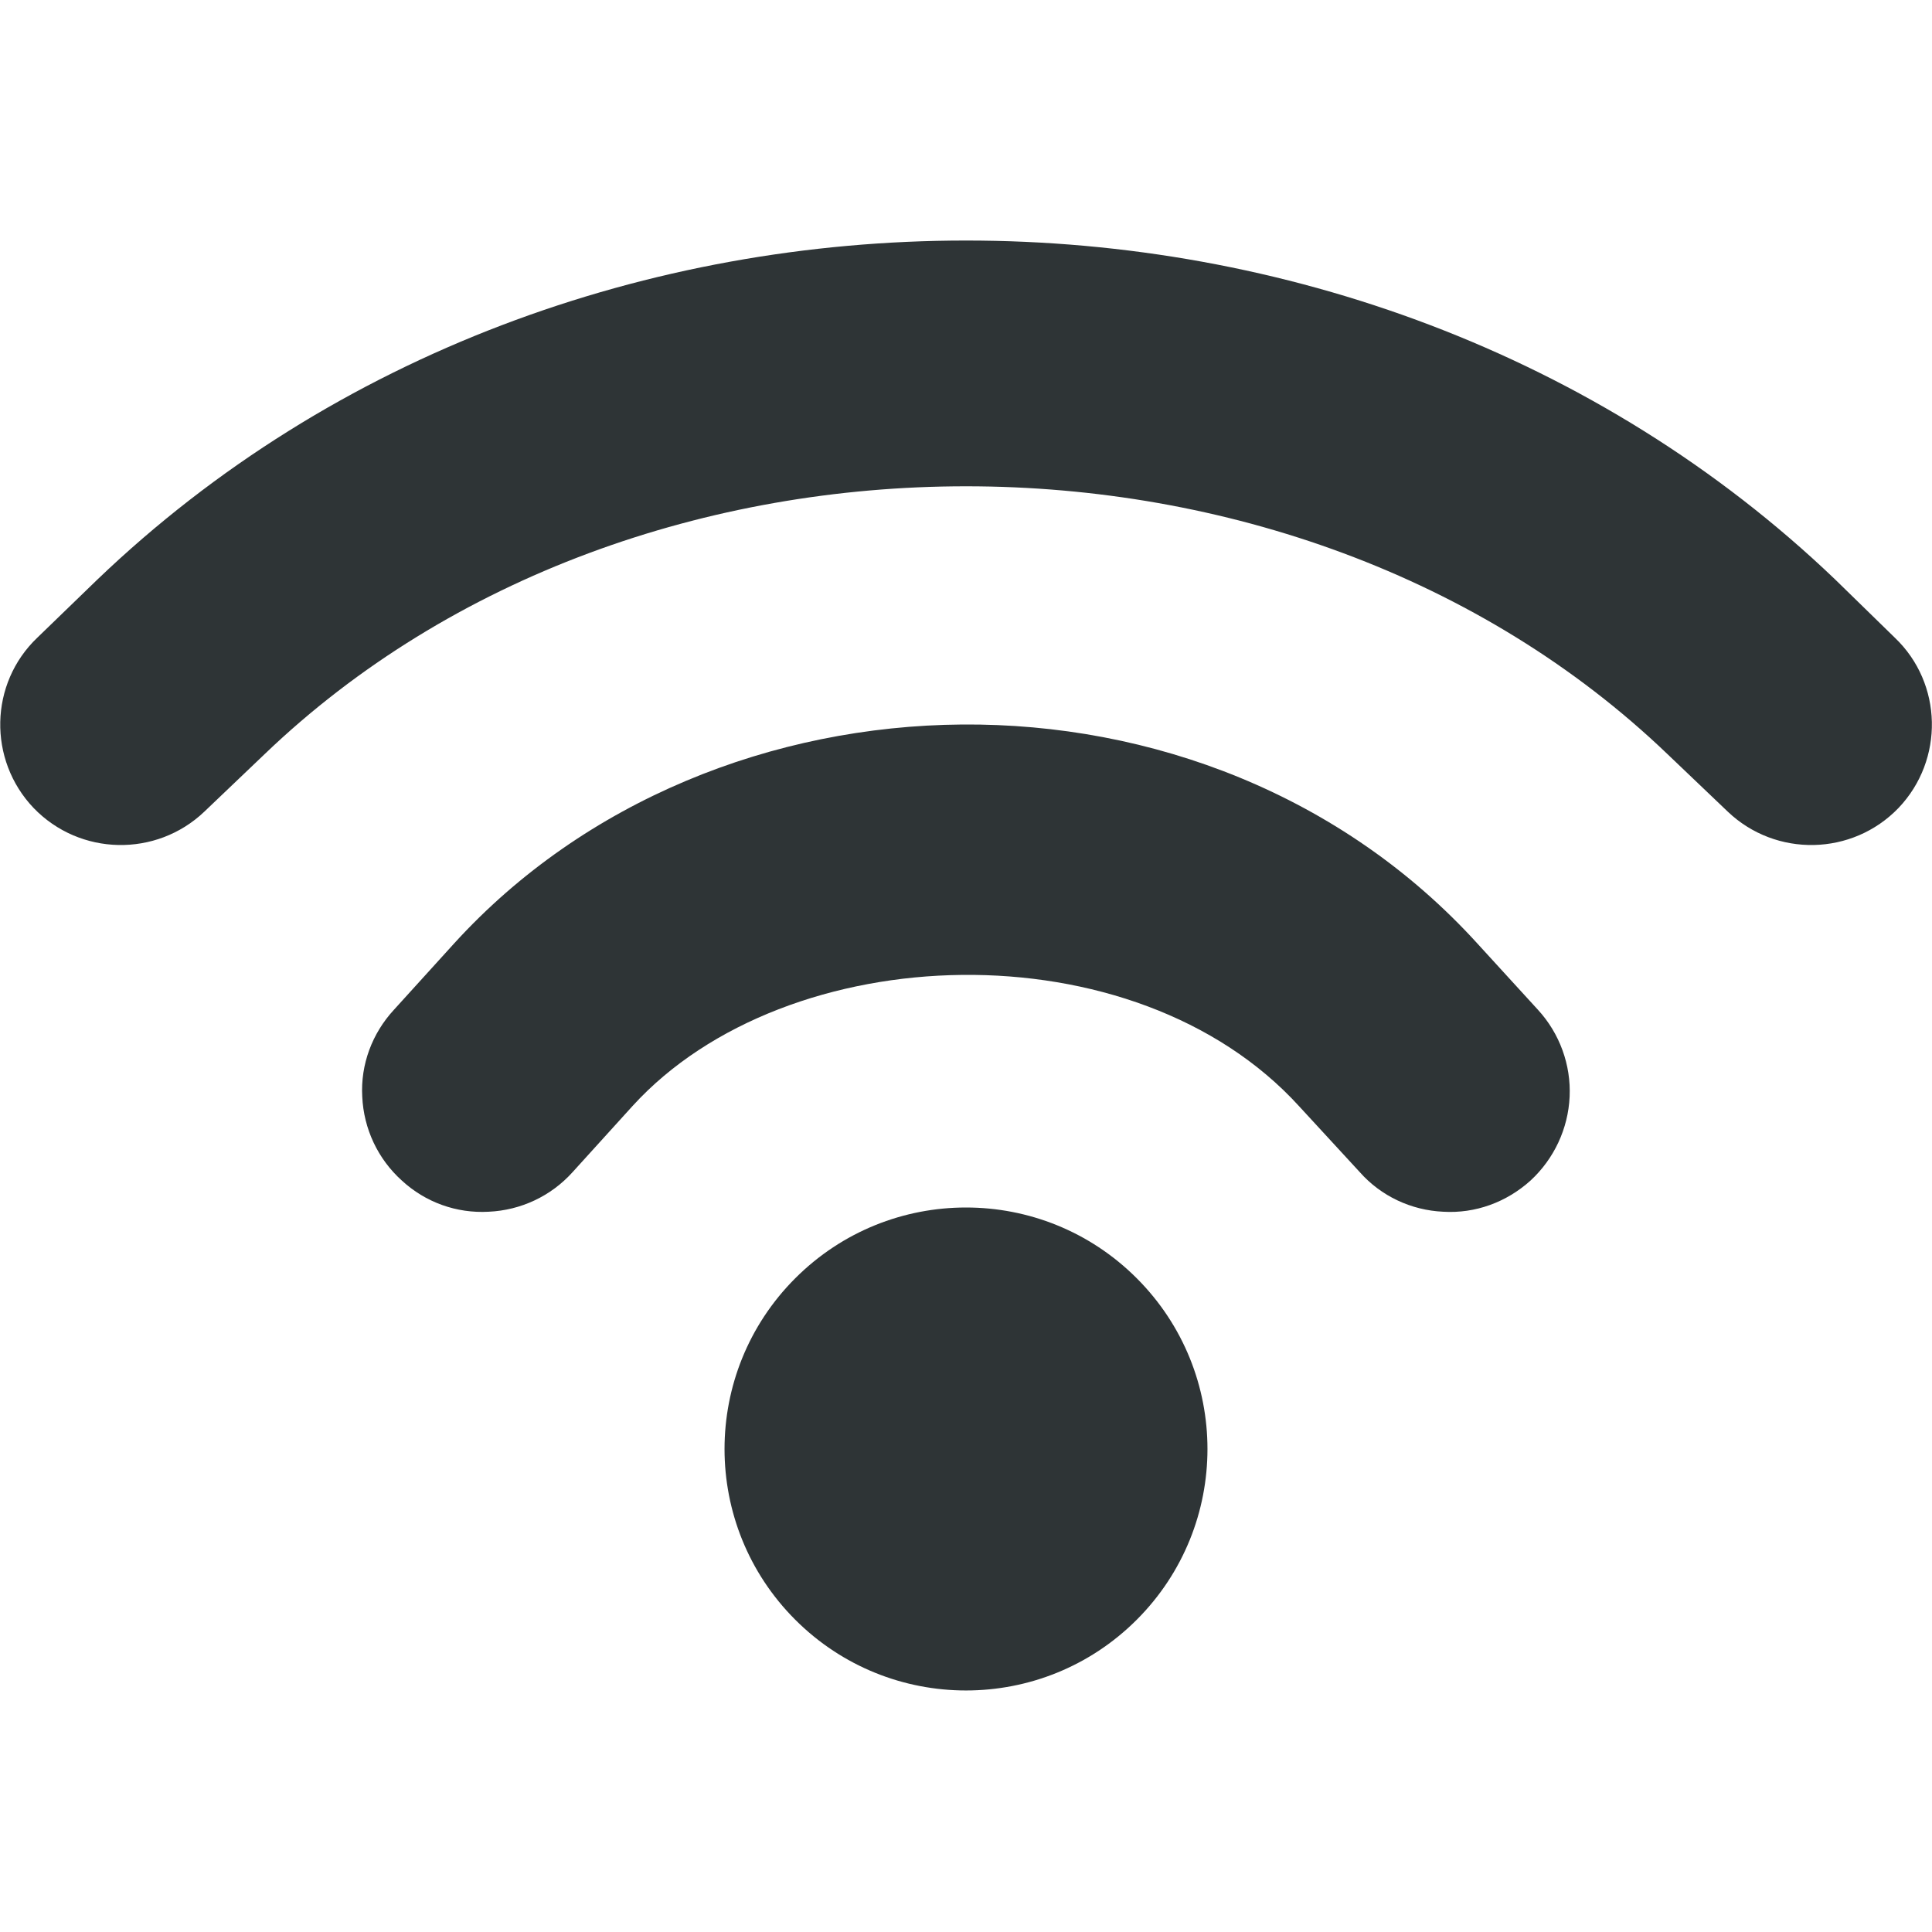
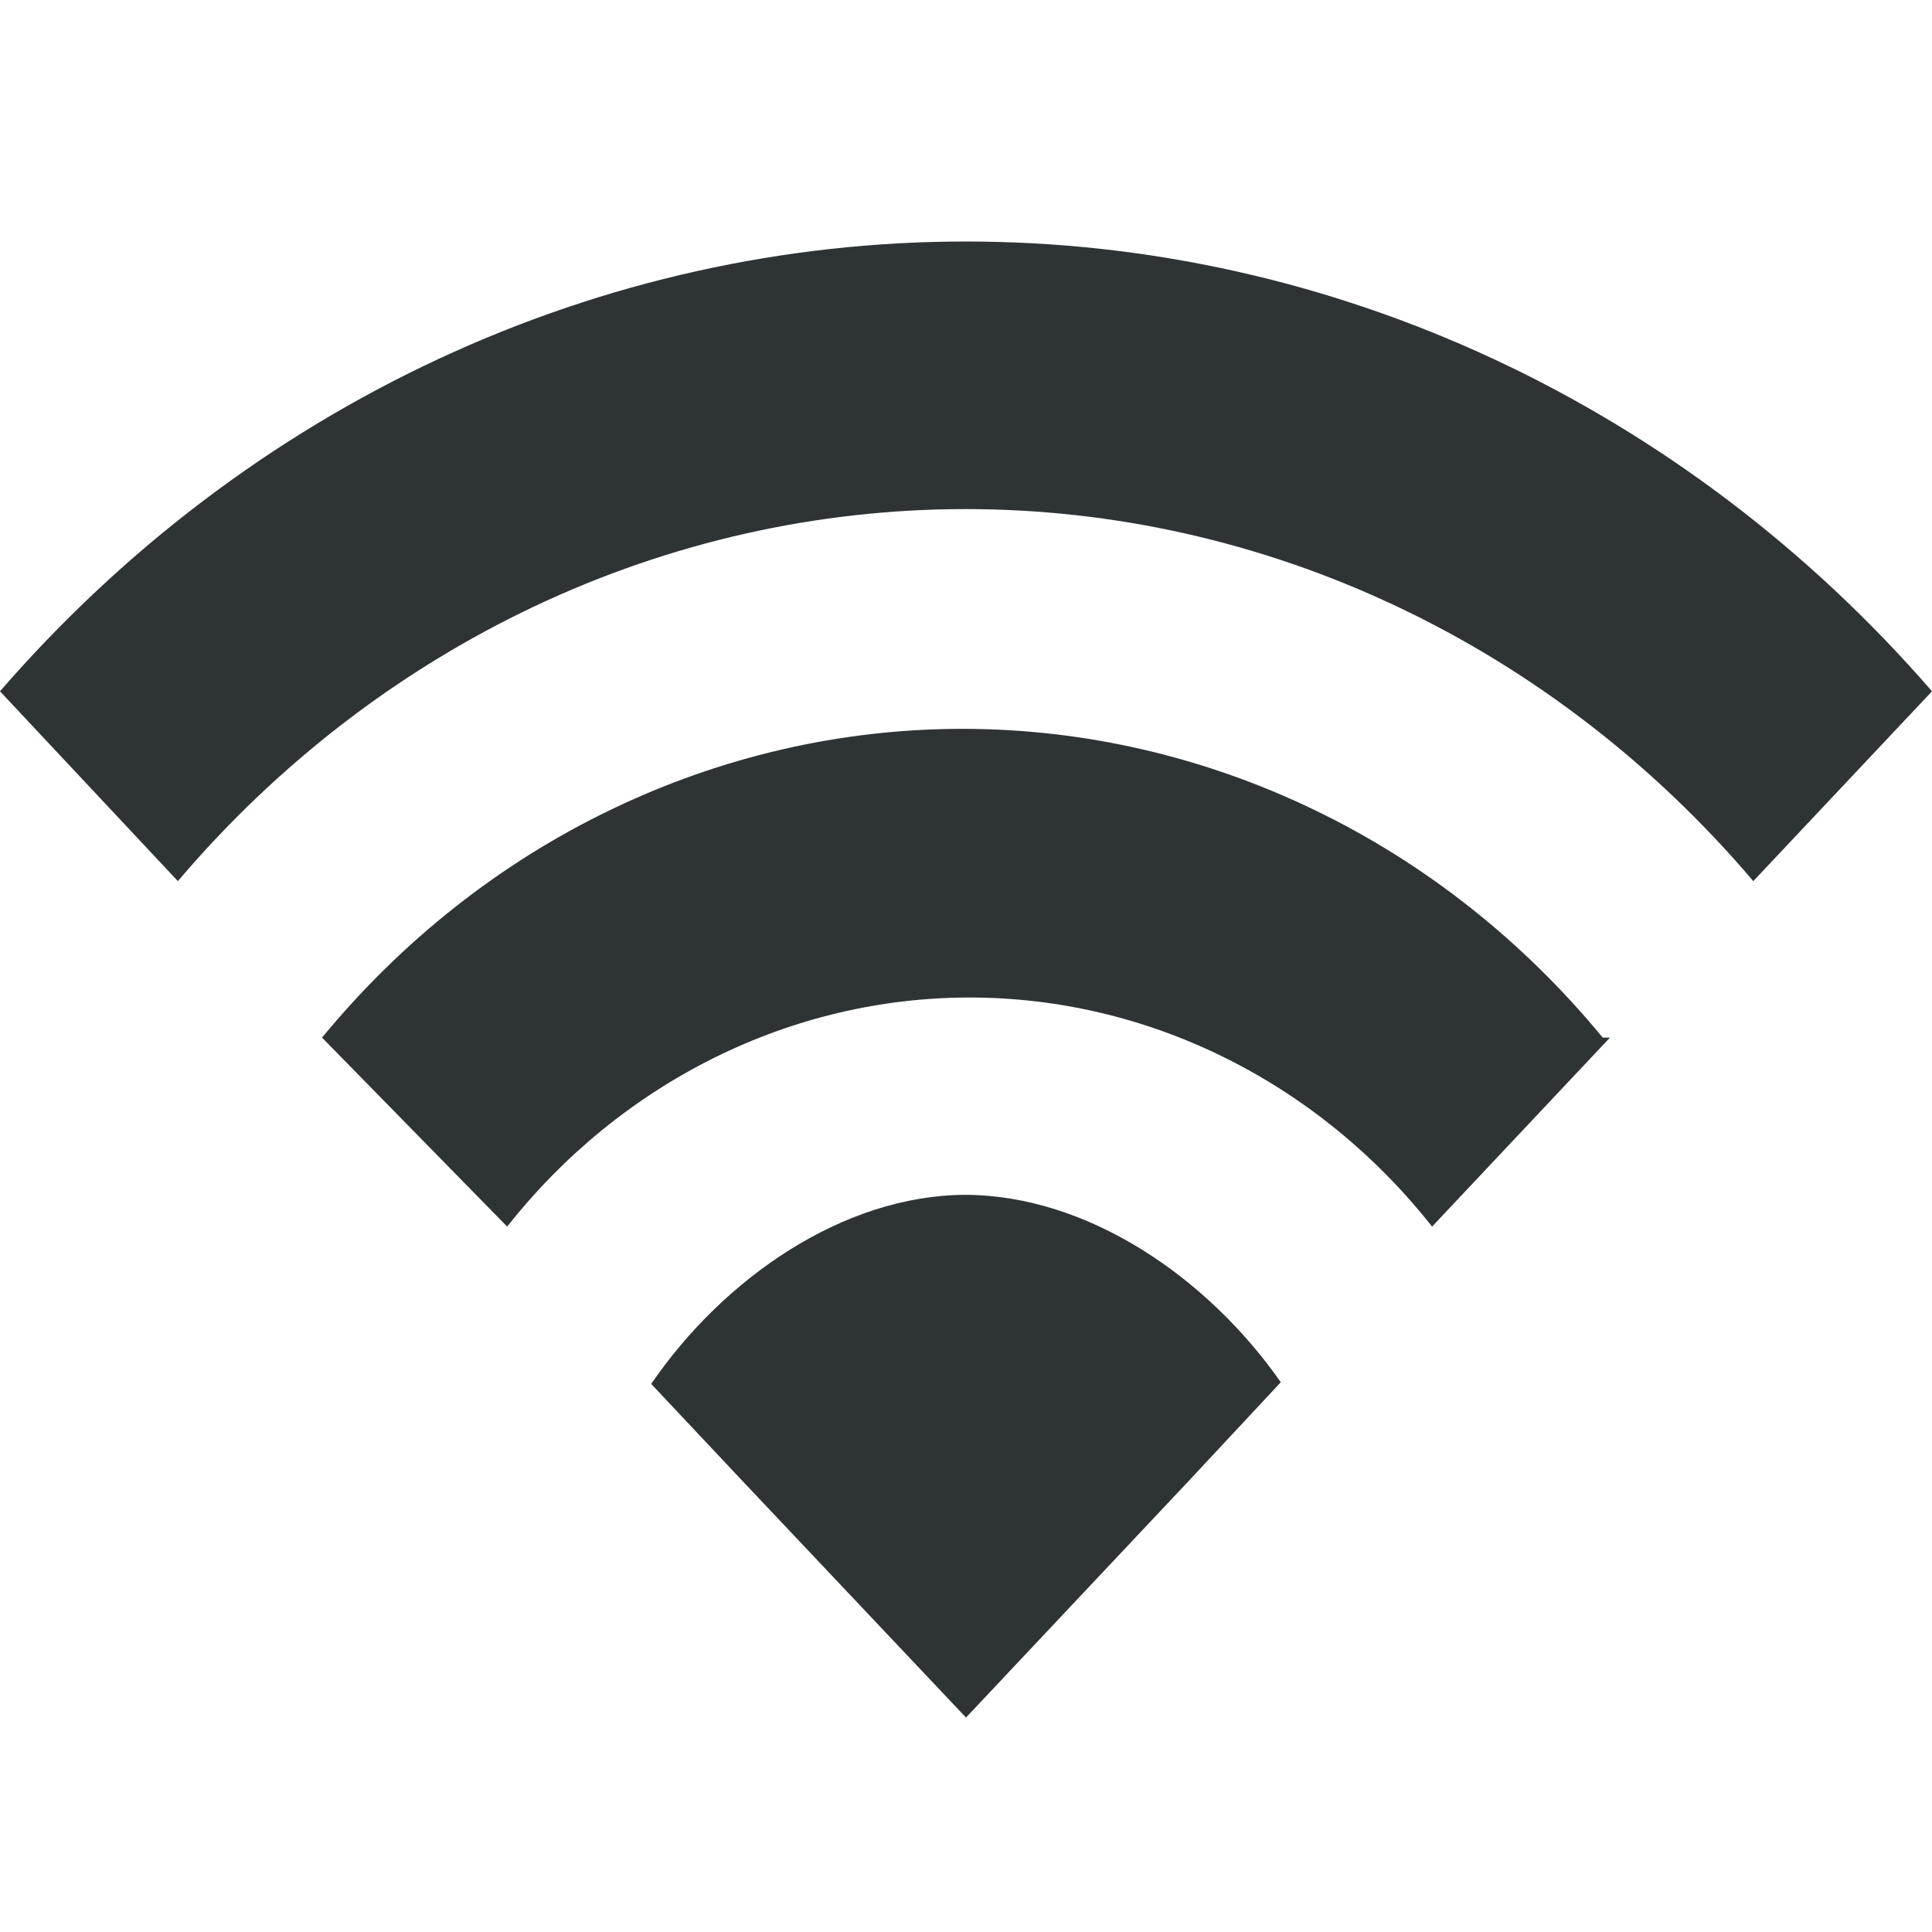
- <svg xmlns="http://www.w3.org/2000/svg" height="16px" viewBox="0 0 16 16" width="16px">
-   <path d="m 8 1.992 c -2.617 0 -5.238 0.934 -7.195 2.809 l -0.496 0.48 c -0.398 0.379 -0.41 1.012 -0.031 1.41 c 0.383 0.398 1.016 0.41 1.414 0.031 l 0.5 -0.477 c 3.086 -2.957 8.531 -2.957 11.617 0 l 0.5 0.477 c 0.398 0.379 1.031 0.367 1.414 -0.031 c 0.379 -0.398 0.367 -1.031 -0.031 -1.41 l -0.496 -0.484 c -1.957 -1.871 -4.578 -2.805 -7.195 -2.805 z m -0.031 4.008 c -1.57 0.012 -3.129 0.629 -4.207 1.812 l -0.5 0.551 c -0.18 0.195 -0.277 0.453 -0.262 0.719 c 0.012 0.266 0.129 0.516 0.328 0.695 c 0.195 0.18 0.453 0.273 0.719 0.258 c 0.266 -0.012 0.516 -0.129 0.695 -0.328 l 0.496 -0.547 c 1.277 -1.402 4.16 -1.496 5.523 0.004 l 0.5 0.543 c 0.176 0.199 0.426 0.316 0.691 0.328 c 0.266 0.016 0.523 -0.078 0.723 -0.258 c 0.195 -0.18 0.312 -0.43 0.324 -0.695 c 0.012 -0.262 -0.082 -0.523 -0.262 -0.719 l -0.5 -0.547 c -1.121 -1.234 -2.703 -1.828 -4.27 -1.816 z m 0.031 4 c -0.512 0 -1.023 0.195 -1.414 0.586 c -0.781 0.781 -0.781 2.047 0 2.828 s 2.047 0.781 2.828 0 s 0.781 -2.047 0 -2.828 c -0.391 -0.391 -0.902 -0.586 -1.414 -0.586 z m 0 0" fill="#2e3436" />
+ <svg xmlns="http://www.w3.org/2000/svg" width="16" height="16" viewBox="0 0 16 16" fill="none">
+   <path fill-rule="evenodd" clip-rule="evenodd" d="M16 5.725L14.52 7.297C13.696 6.327 12.69 5.552 11.566 5.021C10.442 4.49 9.226 4.216 7.997 4.216C6.767 4.216 5.551 4.49 4.427 5.021C3.304 5.552 2.297 6.327 1.473 7.297L0 5.725C1.019 4.55 2.256 3.613 3.633 2.972C5.01 2.331 6.497 2 8 2C9.503 2 10.99 2.331 12.367 2.972C13.744 3.613 14.981 4.55 16 5.725ZM13.333 8.593L11.86 10.158C11.391 9.564 10.805 9.087 10.143 8.759C9.481 8.431 8.76 8.261 8.03 8.261C7.3 8.261 6.579 8.431 5.917 8.759C5.255 9.087 4.669 9.564 4.2 10.158L2.667 8.593C3.328 7.79 4.143 7.146 5.058 6.706C5.973 6.265 6.966 6.036 7.97 6.036C8.974 6.036 9.967 6.265 10.882 6.706C11.797 7.146 12.612 7.79 13.273 8.593H13.333ZM9.86 12.248L10.607 11.447C10.001 10.58 9.01 9.898 7.993 9.895C6.978 9.9 5.99 10.589 5.393 11.461L6.133 12.248L8 14.224L9.087 13.069L9.86 12.248Z" fill="#2E3436" />
</svg>
